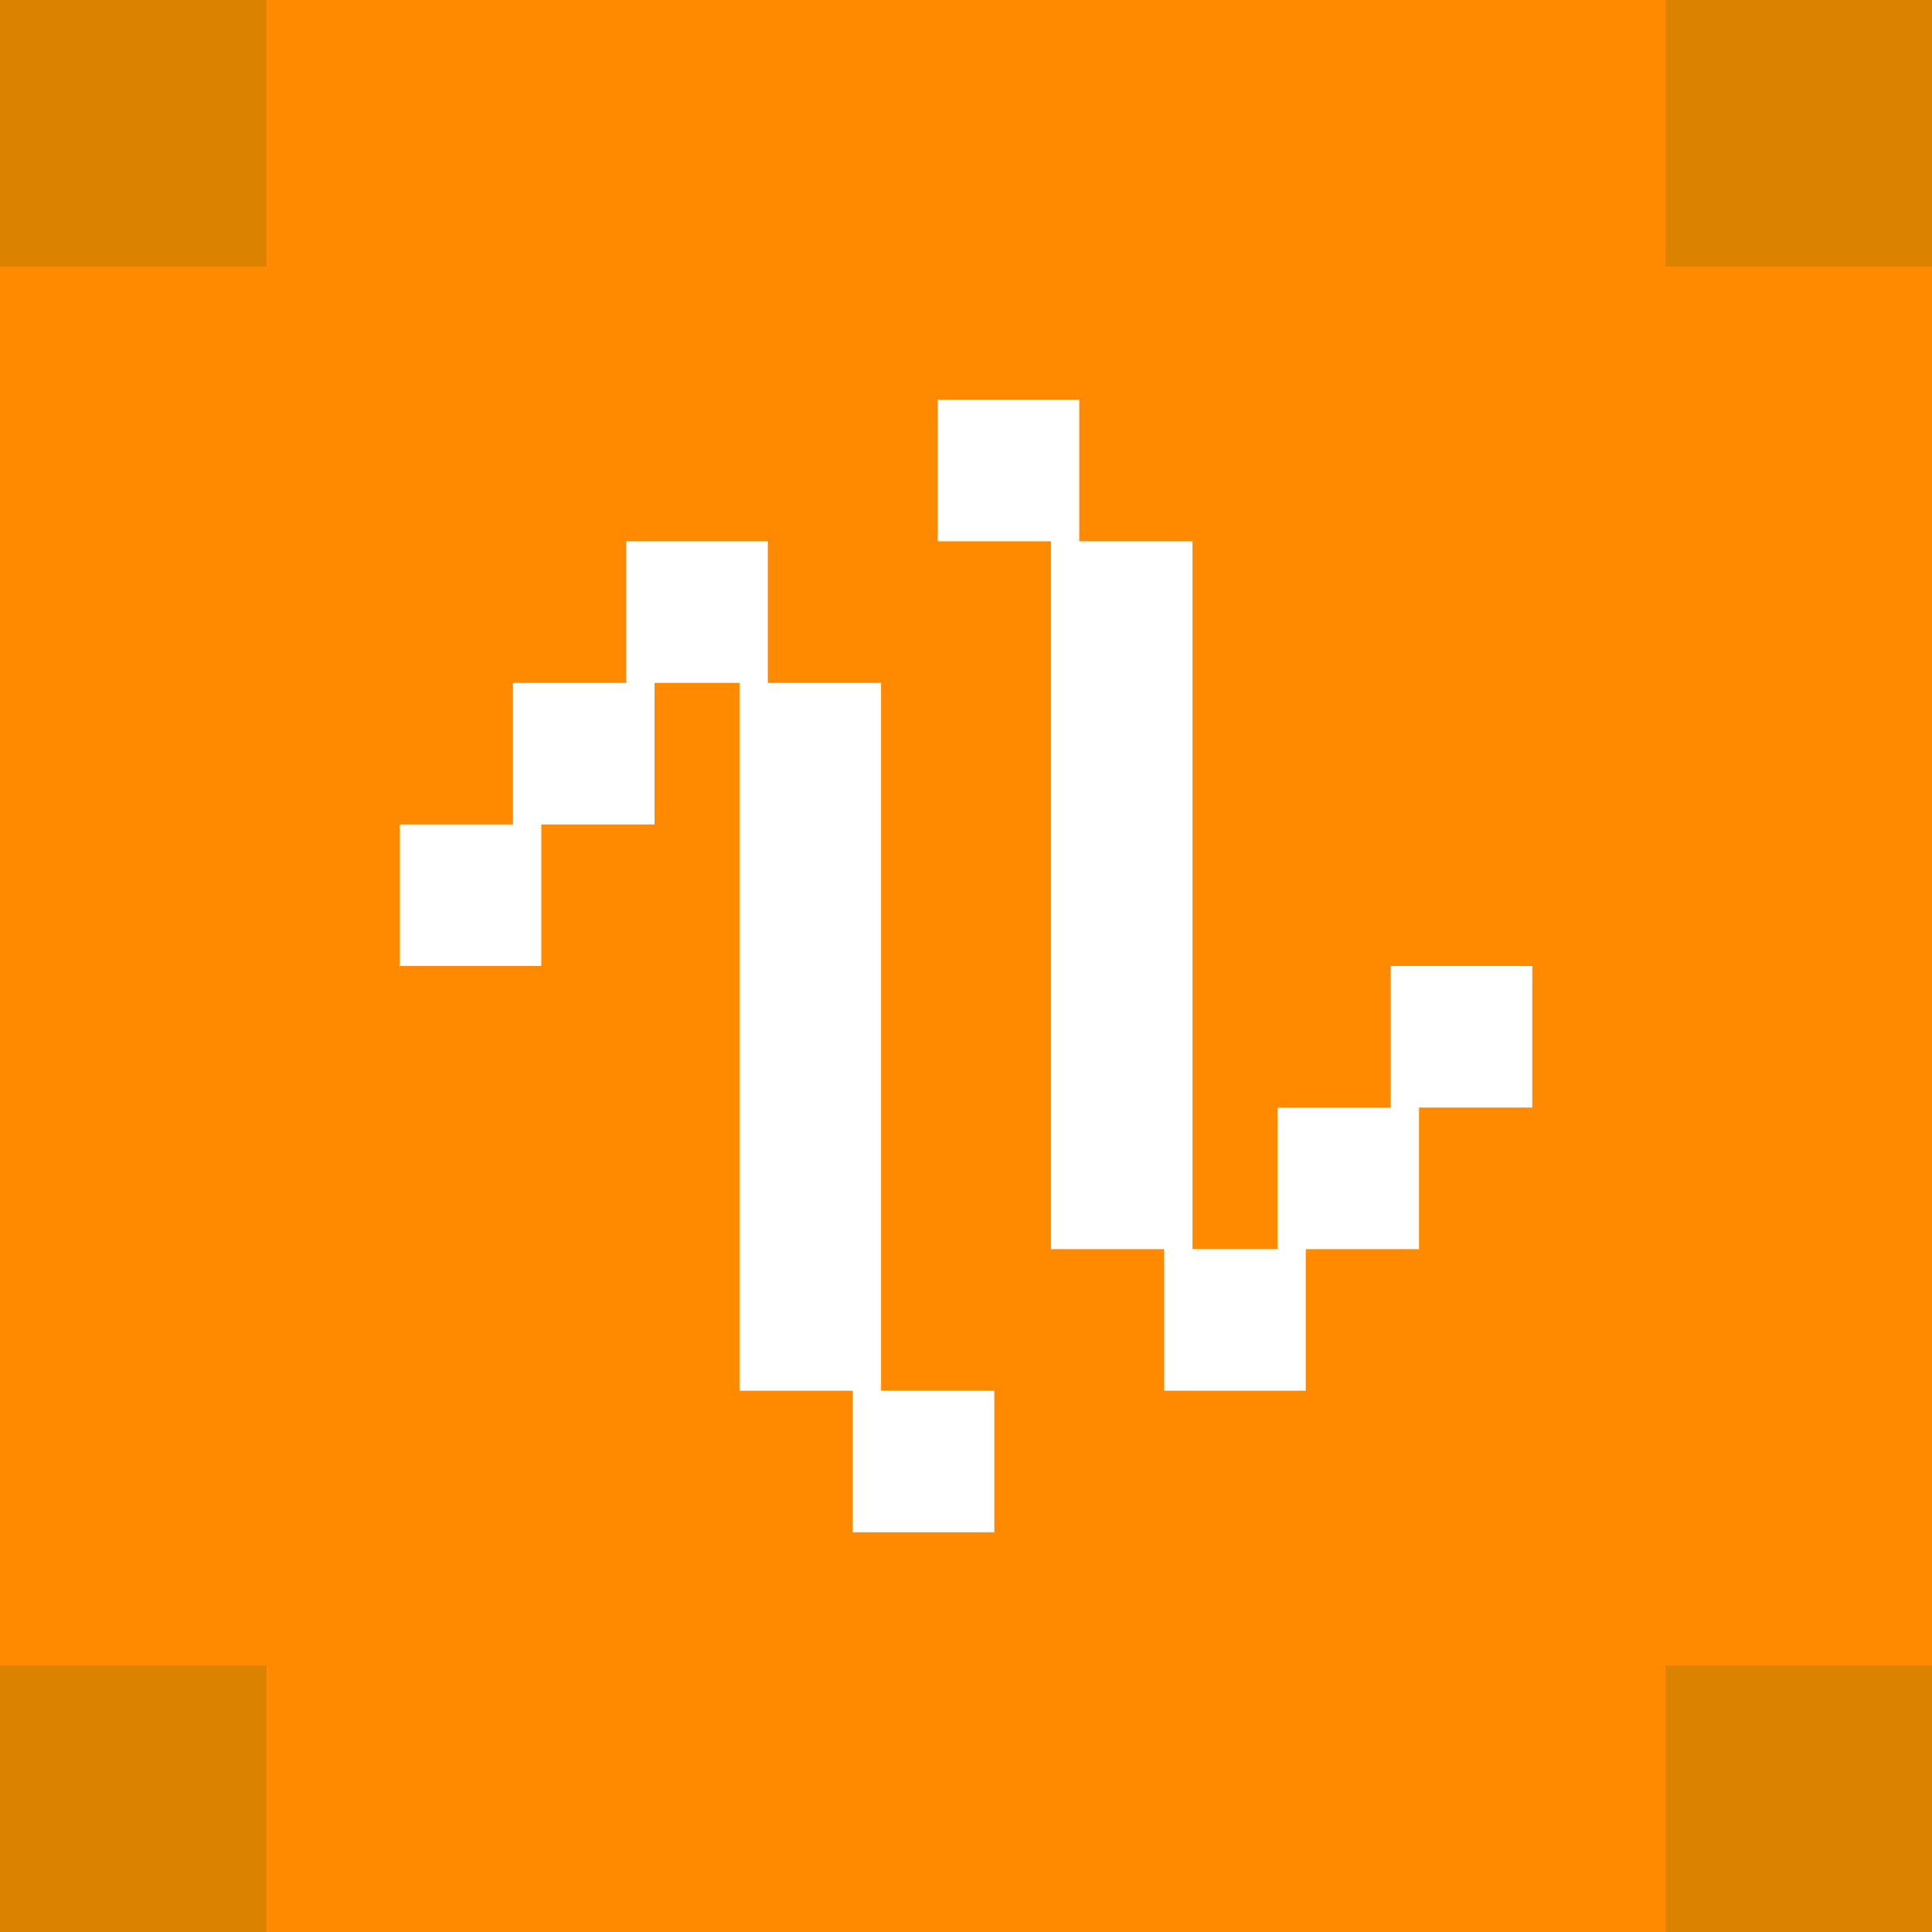
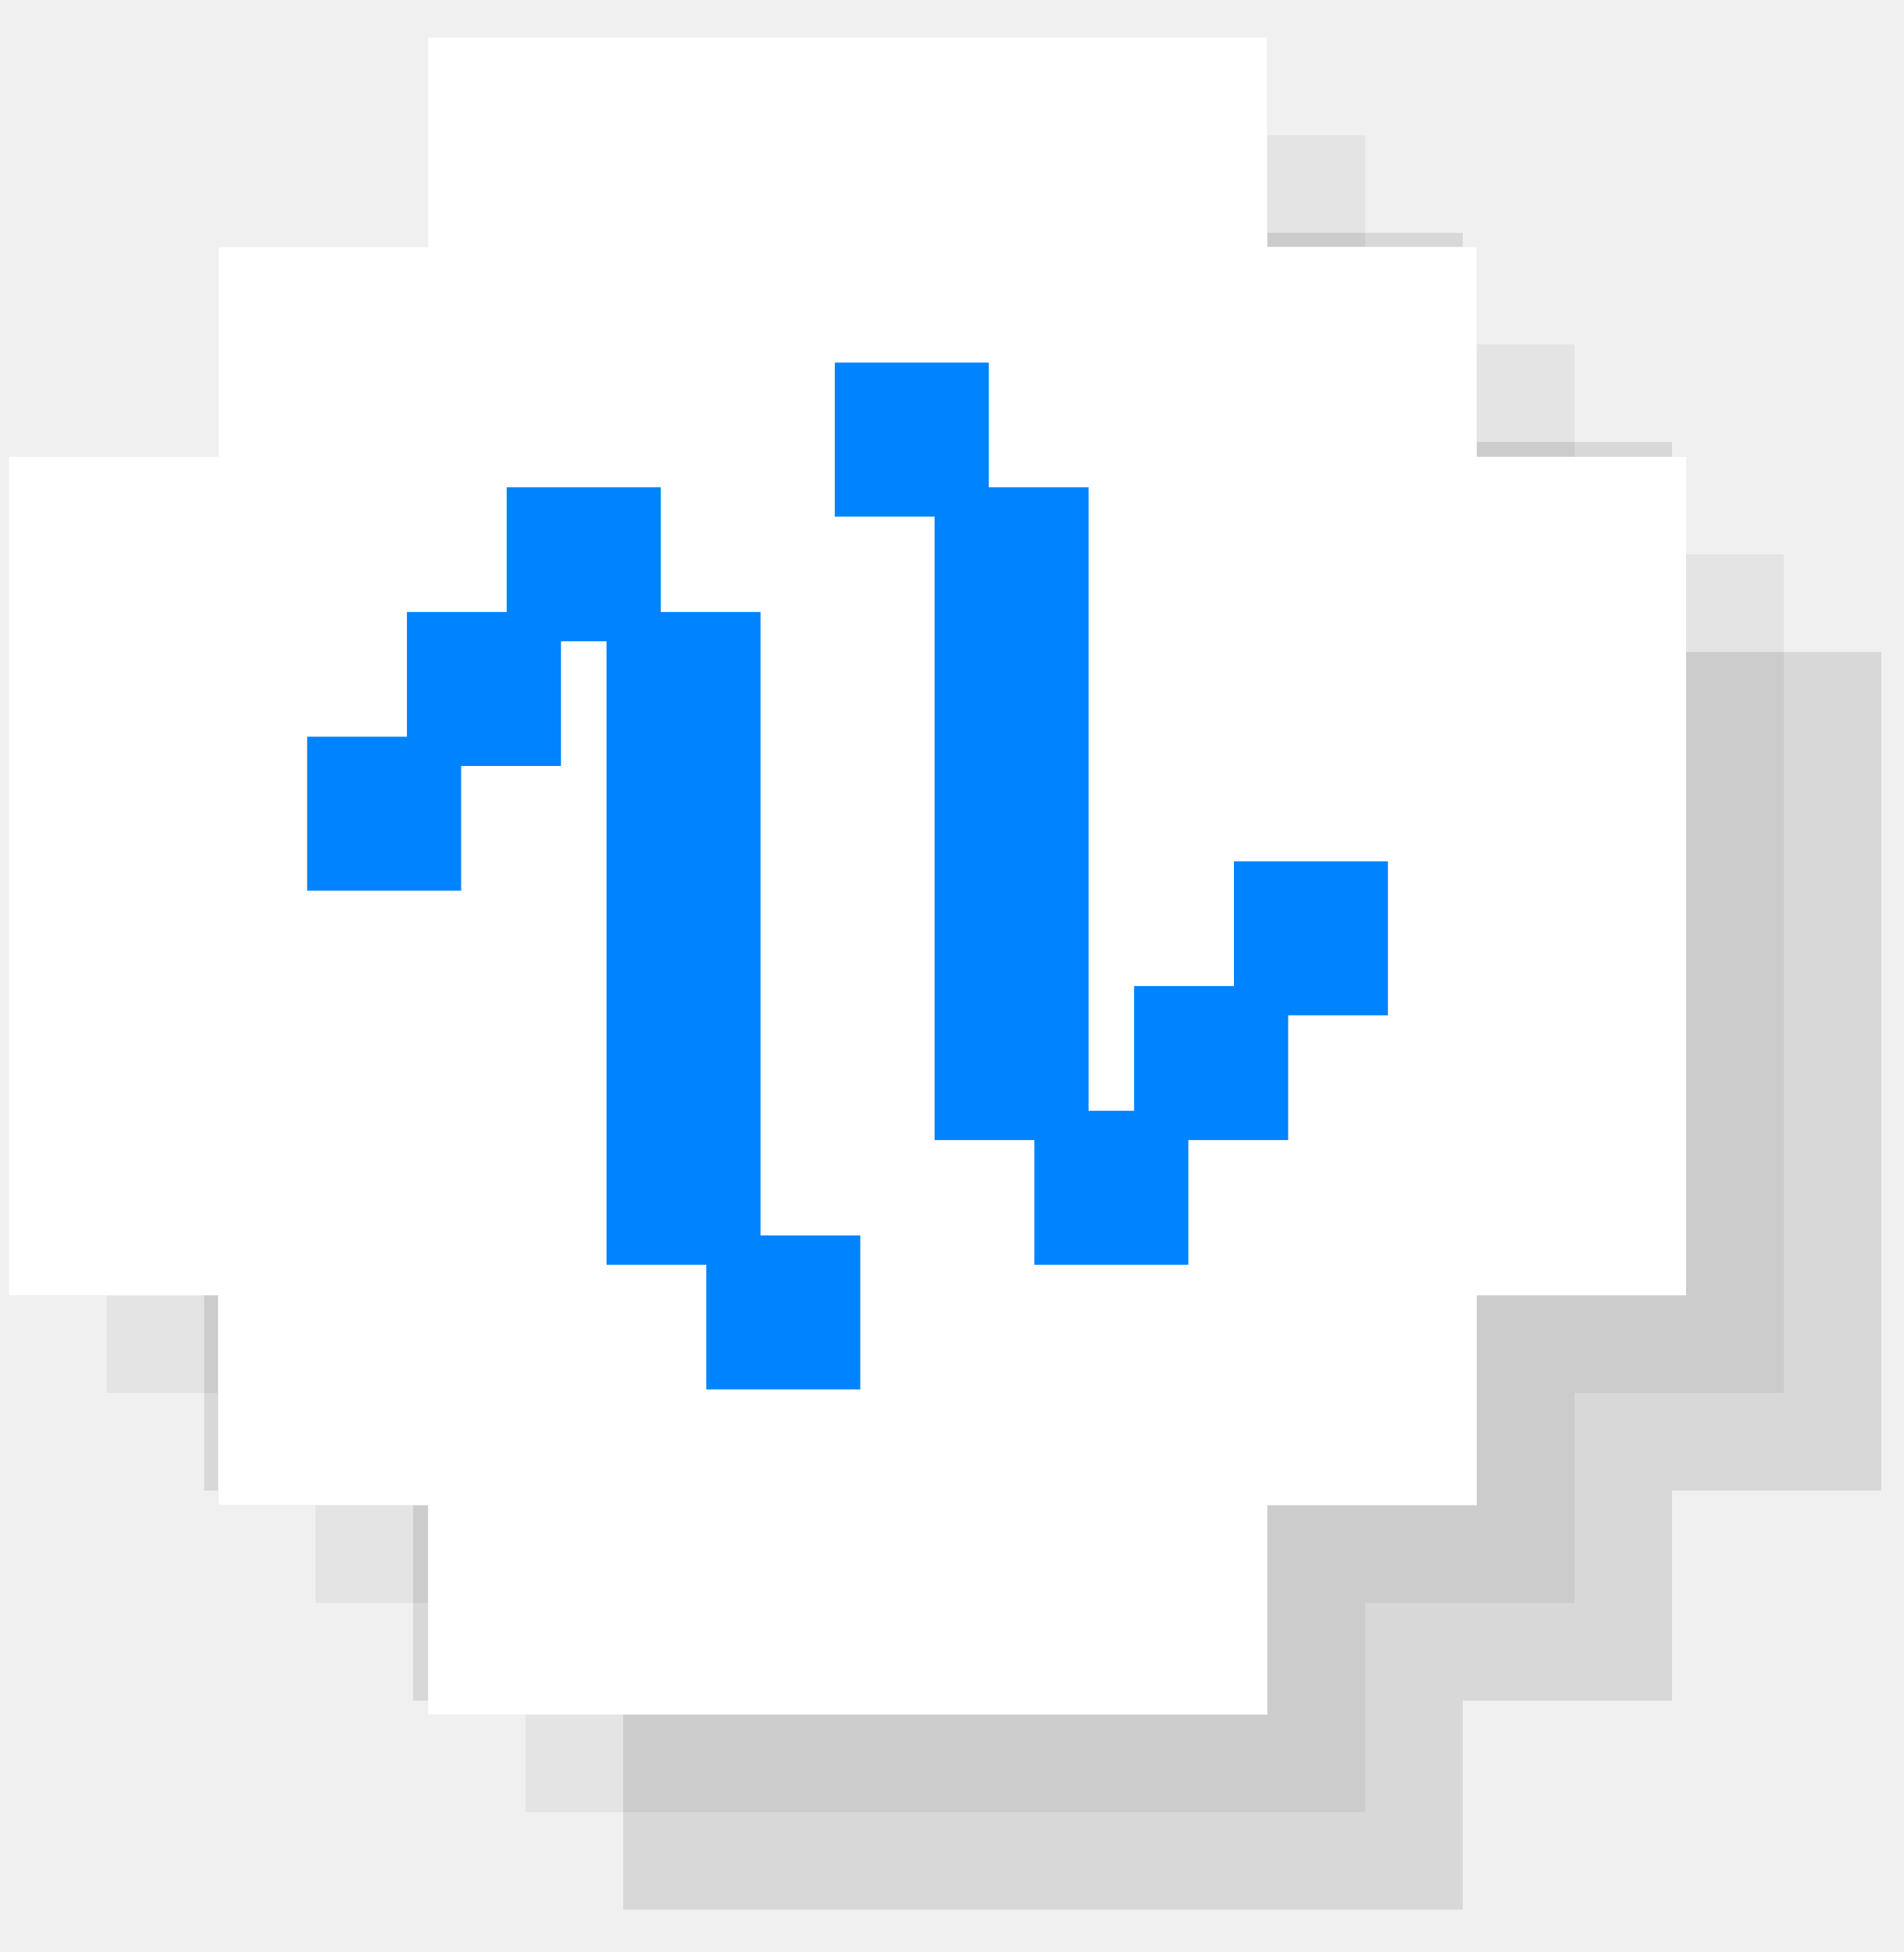
- <svg xmlns="http://www.w3.org/2000/svg" width="29" height="29" viewBox="0 0 29 29" fill="none">
-   <rect width="29" height="29" fill="#FF8A00" />
-   <path d="M14.075 6H16.2V8.125H17.9V18.75H19.175V16.625H20.875V14.5H23V16.625H21.3V18.75H19.6V20.875H17.475V18.75H15.775V8.125H14.075V6Z" fill="white" />
-   <path d="M11.525 8.125H9.4V10.25H7.7V12.375H6V14.5H8.125V12.375H9.825V10.25H11.1V20.875H12.8V23H14.925V20.875H13.225V10.25H11.525V8.125Z" fill="white" />
-   <rect width="4" height="4" fill="#DB8301" />
-   <rect y="25" width="4" height="4" fill="#DB8301" />
-   <rect x="25" y="25" width="4" height="4" fill="#DB8301" />
-   <rect x="25" width="4" height="4" fill="#DB8301" />
+ <svg xmlns="http://www.w3.org/2000/svg" width="39" height="40" viewBox="0 0 39 40" fill="none">
+   <g filter="url(#filter0_dd_367_3779)">
+     <path d="M8.773 0.77H25.954V5.065H30.249V9.36H34.544V26.541H30.249V30.837H25.954V35.132H8.773V30.837H4.478V26.541H0.183V9.36H4.478V5.065H8.773V0.77Z" fill="white" />
+   </g>
+   <path d="M17.403 7.58H17.253V7.73V10.286V10.436H17.403H19.297V23.061V23.212H19.447H21.341V25.617V25.767H21.491H24.046H24.196V25.617V23.212H26.09H26.241V23.061V20.656H28.135H28.285V20.506V17.951V17.801H28.135H25.579H25.43V17.951V20.356H23.535H23.385V20.506V22.912H22.152V10.286V10.136H22.002H20.108V7.73V7.58H19.958H17.403ZM13.387 10.286V10.136H13.237H10.681H10.531V10.286V12.691H8.637H8.487V12.841V15.246H6.593H6.443V15.396V17.951V18.101H6.593H9.148H9.298V17.951V15.546H11.193H11.343V15.396V12.991H12.576V25.617V25.767H12.726H14.62V28.172V28.322H14.77H17.325H17.475V28.172V25.617V25.467H17.325H15.431V12.841V12.691H15.281H13.387V10.286Z" fill="#0083FE" stroke="#0083FE" stroke-width="0.3" />
+   <defs>
+     <filter id="filter0_dd_367_3779" x="0.183" y="0.77" width="38.362" height="38.362" filterUnits="userSpaceOnUse" color-interpolation-filters="sRGB">
+       <feFlood flood-opacity="0" result="BackgroundImageFix" />
+       <feColorMatrix in="SourceAlpha" type="matrix" values="0 0 0 0 0 0 0 0 0 0 0 0 0 0 0 0 0 0 127 0" result="hardAlpha" />
+       <feOffset dx="4" dy="4" />
+       <feComposite in2="hardAlpha" operator="out" />
+       <feColorMatrix type="matrix" values="0 0 0 0 0 0 0 0 0 0 0 0 0 0 0 0 0 0 0.1 0" />
+       <feBlend mode="normal" in2="BackgroundImageFix" result="effect1_dropShadow_367_3779" />
+       <feColorMatrix in="SourceAlpha" type="matrix" values="0 0 0 0 0 0 0 0 0 0 0 0 0 0 0 0 0 0 127 0" result="hardAlpha" />
+       <feOffset dx="2" dy="2" />
+       <feComposite in2="hardAlpha" operator="out" />
+       <feColorMatrix type="matrix" values="0 0 0 0 0 0 0 0 0 0 0 0 0 0 0 0 0 0 0.05 0" />
+       <feBlend mode="normal" in2="effect1_dropShadow_367_3779" result="effect2_dropShadow_367_3779" />
+       <feBlend mode="normal" in="SourceGraphic" in2="effect2_dropShadow_367_3779" result="shape" />
+     </filter>
+   </defs>
</svg>
